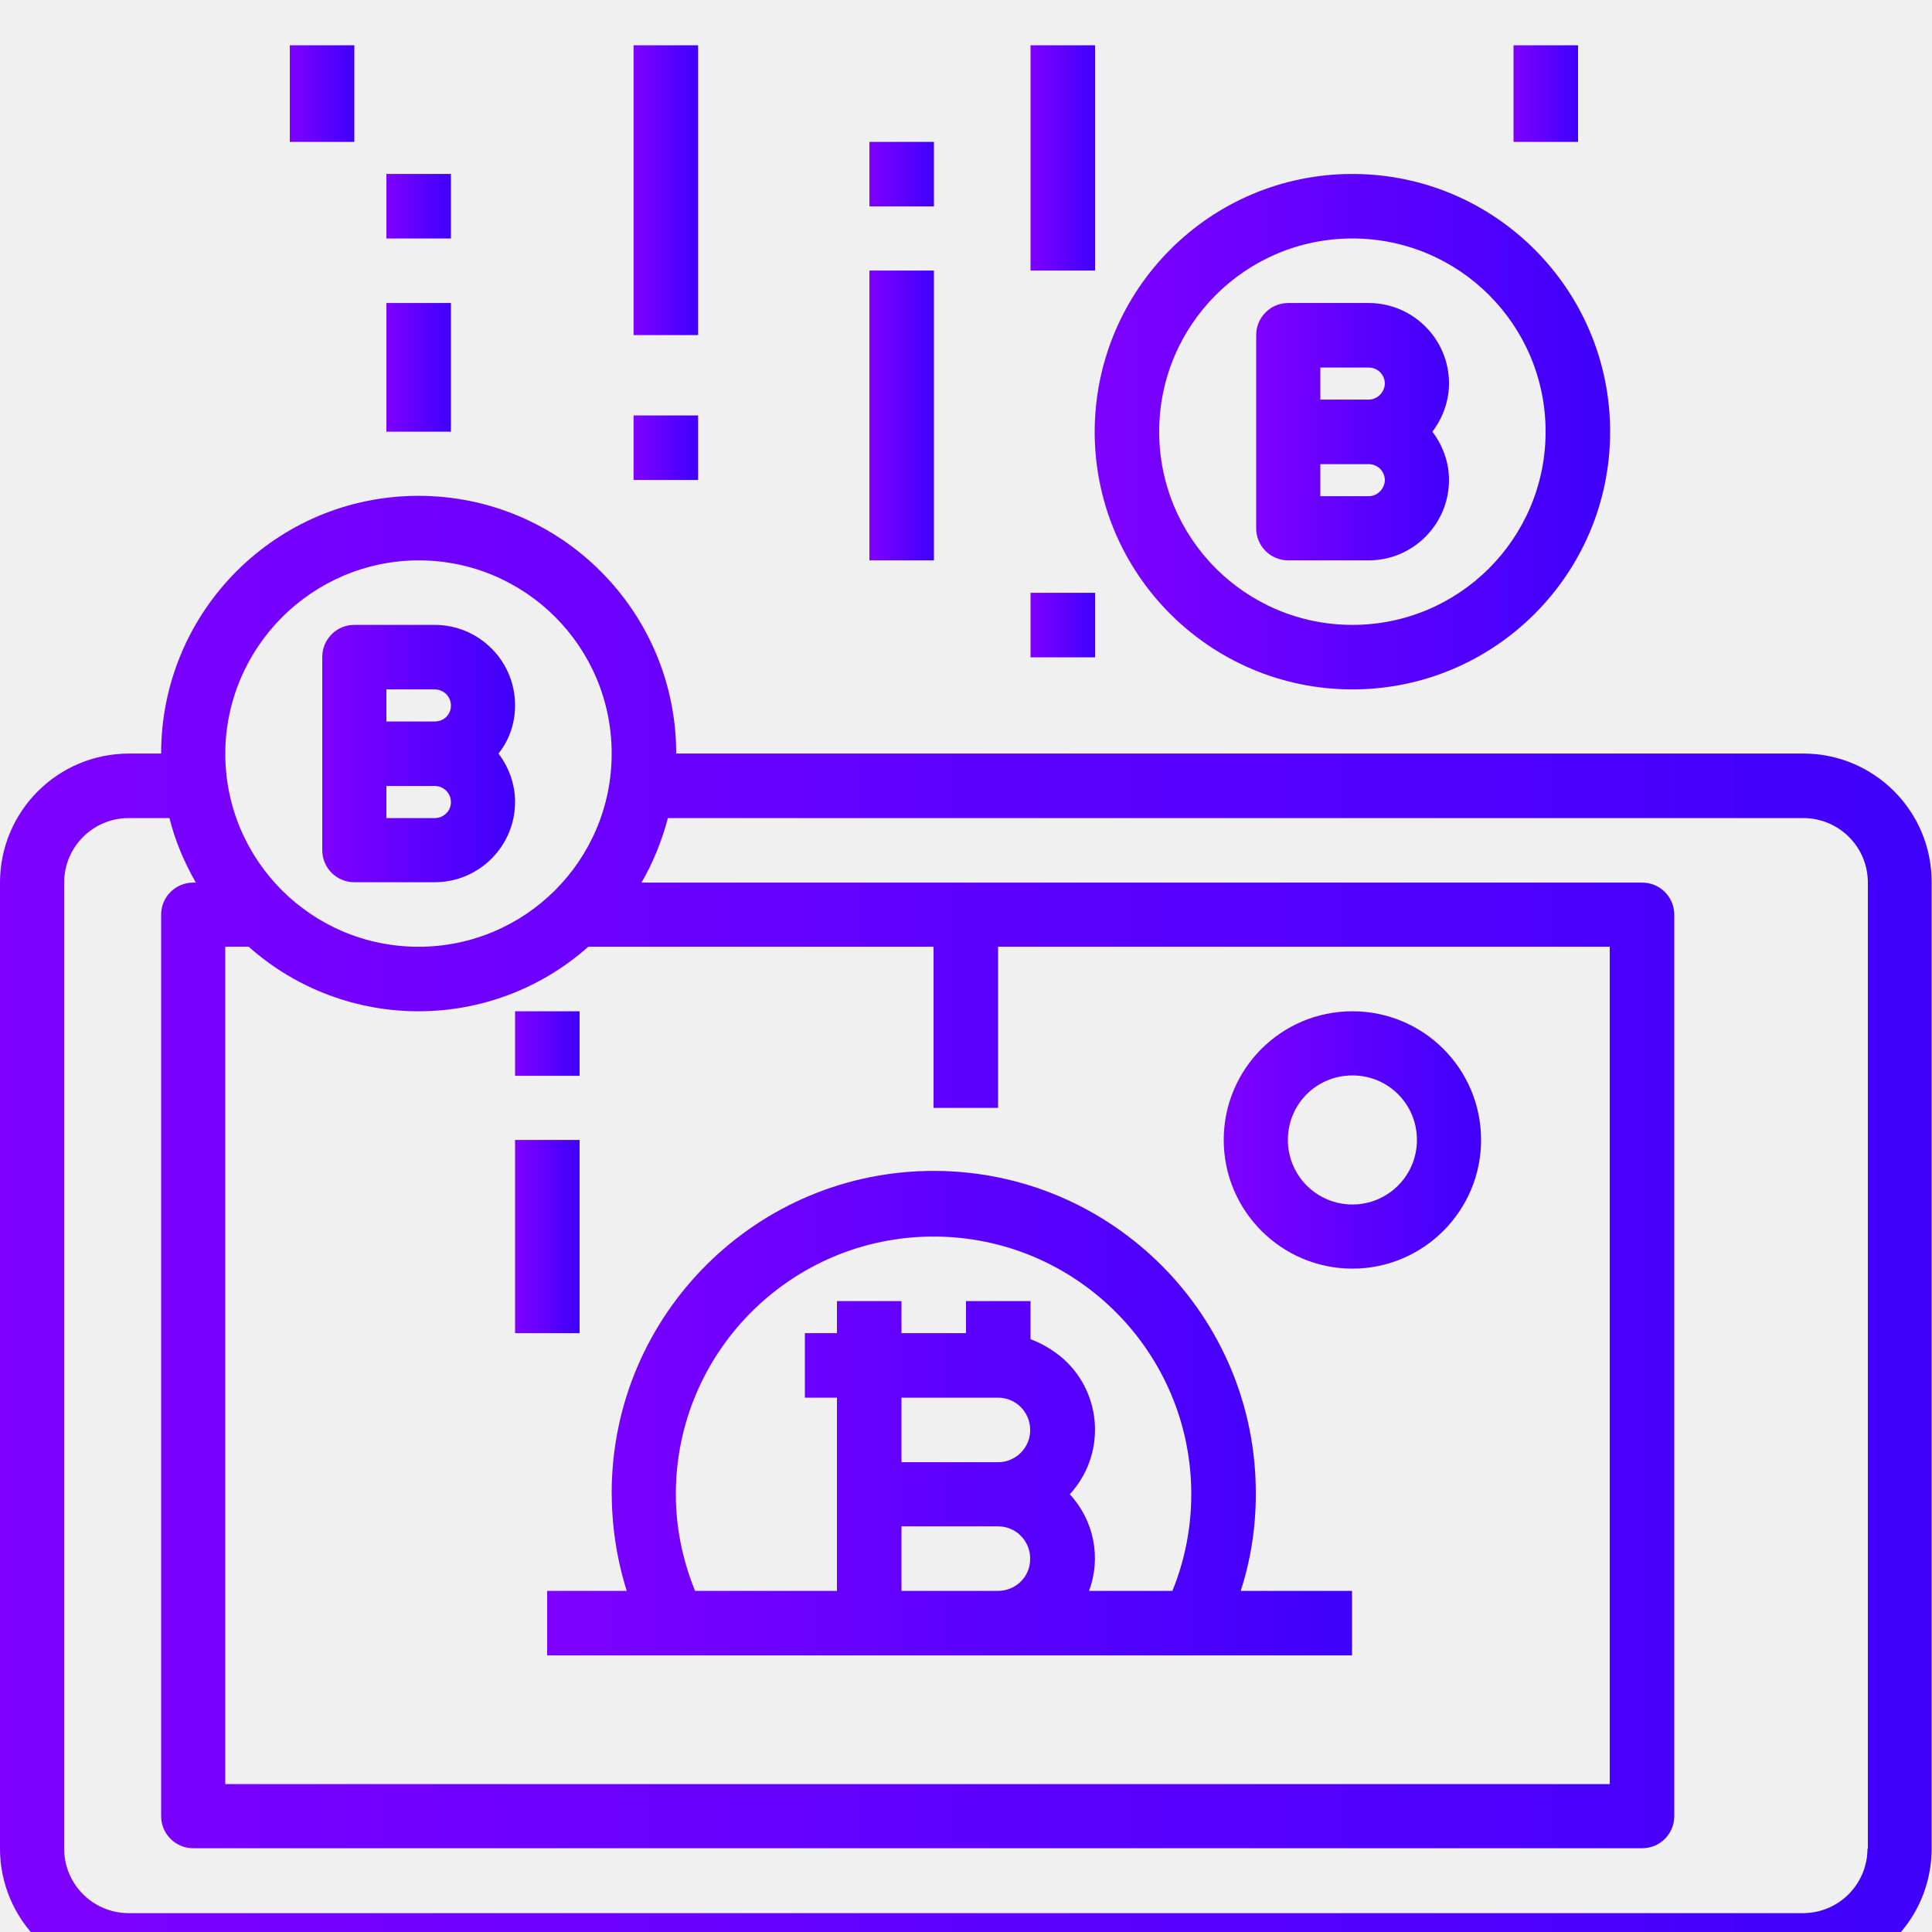
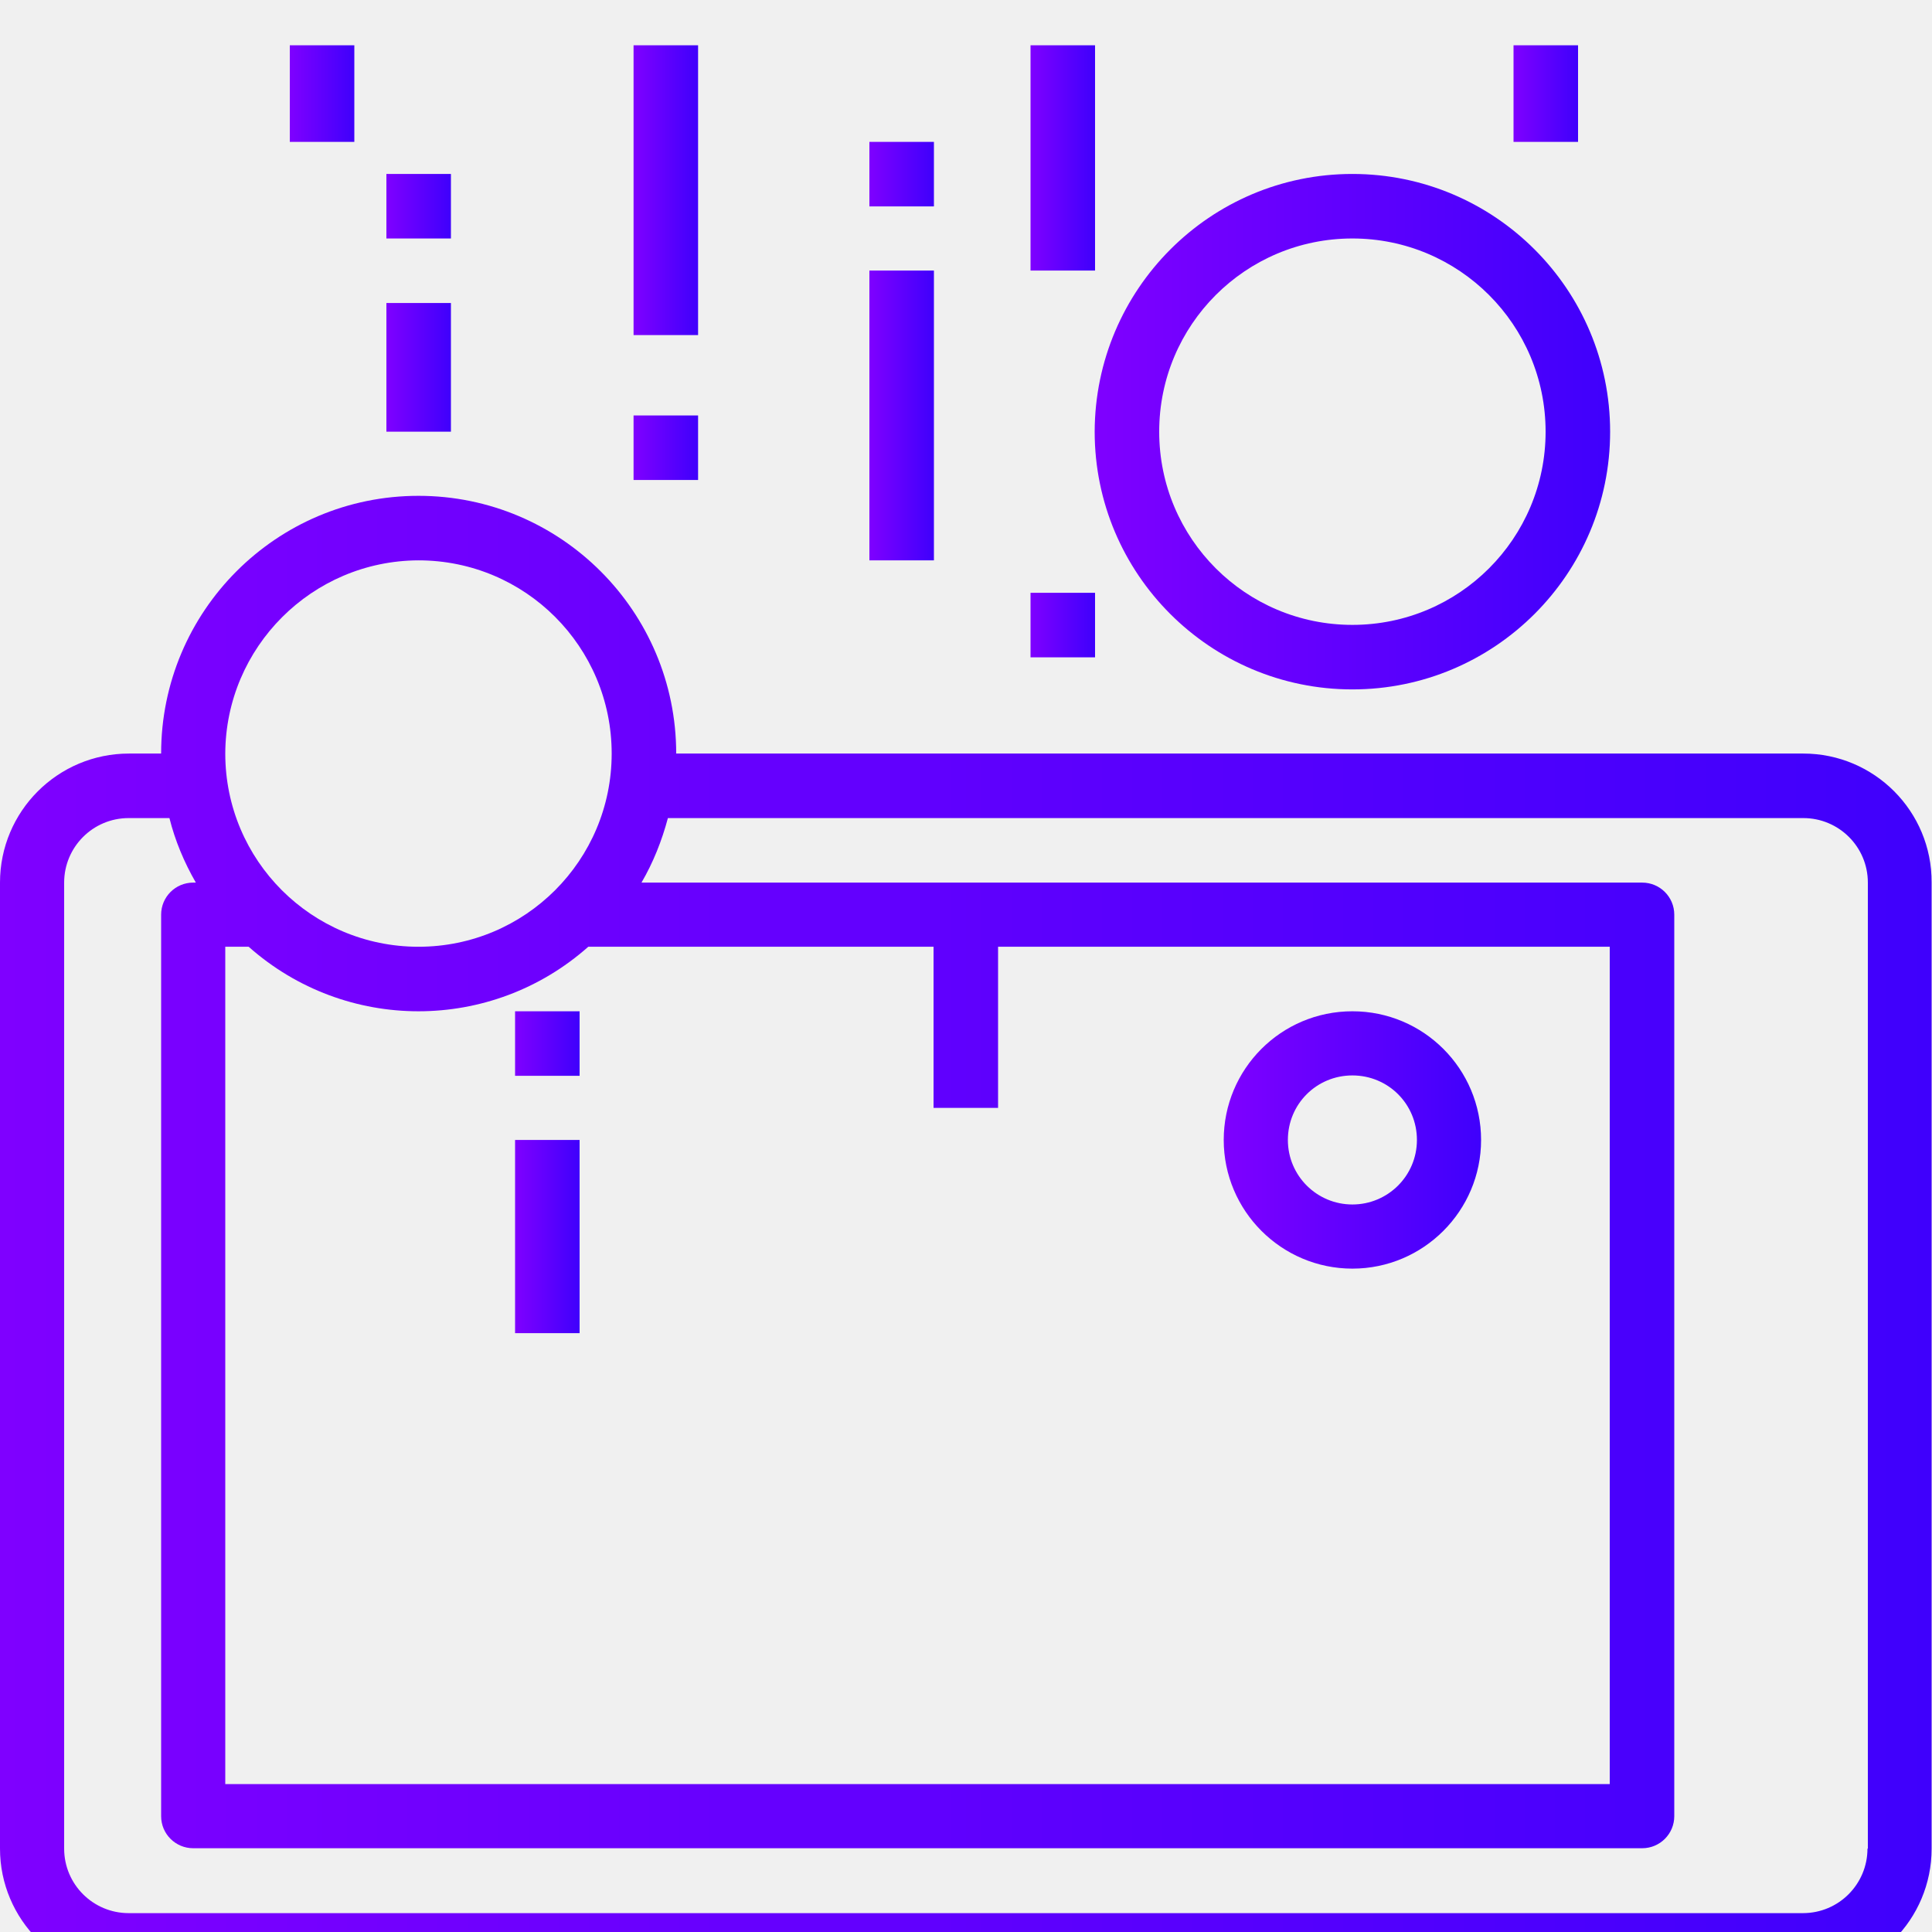
- <svg xmlns="http://www.w3.org/2000/svg" viewBox="6 -6 512 512" style="enable-background:new 6 -6 512 512" xml:space="preserve">
-   <switch>
-     <g>
-       <linearGradient id="a" gradientUnits="userSpaceOnUse" x1="6" y1="321.733" x2="518" y2="321.733">
-         <stop offset="0" style="stop-color:#7f00ff" />
-         <stop offset="1" style="stop-color:#3f00fc" />
-       </linearGradient>
-       <path d="M483.9 193.7H185.2c0-37.7-30.6-68.3-68.3-68.3S48.7 156 48.7 193.7h-8.5C21.3 193.7 6 209 6 227.9v256C6 502.7 21.3 518 40.1 518h443.7c18.9 0 34.1-15.3 34.1-34.1v-256c.1-18.9-15.2-34.2-34-34.2zm-367-51.2c28.3 0 51.2 22.9 51.2 51.2s-22.9 51.2-51.2 51.2-51.2-22.9-51.2-51.2c.1-28.2 23-51.1 51.2-51.2zM65.7 244.9h6.2c25.7 22.8 64.3 22.8 90 0h91.5v42.7h17.1v-42.7h162.1v221.9H65.7V244.9zm435.2 239c0 9.4-7.6 17.1-17.1 17.1H40.1c-9.4 0-17.1-7.6-17.1-17.1v-256c0-9.4 7.6-17.1 17.1-17.1h10.8c1.5 6 3.9 11.7 7 17.1h-.7c-4.7 0-8.5 3.8-8.5 8.5v238.9c0 4.7 3.8 8.5 8.5 8.5h384c4.7 0 8.5-3.8 8.5-8.5V236.4c0-4.7-3.8-8.5-8.5-8.5H176c3.1-5.3 5.4-11.1 7-17.1h300.9c9.4 0 17.1 7.6 17.1 17.1v256z" style="fill:url(#a)" />
-       <linearGradient id="b" gradientUnits="userSpaceOnUse" x1="151.067" y1="368.501" x2="364.4" y2="368.501">
-         <stop offset="0" style="stop-color:#7f00ff" />
-         <stop offset="1" style="stop-color:#3f00fc" />
-       </linearGradient>
-       <path d="M334.8 415.6c2.7-8.3 4-16.9 4-25.6.2-47.1-37.9-85.5-85-85.7-47.1-.2-85.5 37.9-85.7 85 0 8.9 1.3 17.8 4 26.3H151v17.1h213.3v-17.1h-29.5zm-64.3 0h-25.6v-17.1h25.6c4.7 0 8.5 3.8 8.5 8.5.1 4.8-3.8 8.6-8.5 8.6zm0-34.1h-25.6v-17.1h25.6c4.7 0 8.5 3.8 8.5 8.5.1 4.7-3.8 8.6-8.5 8.6zm46.2 34.1h-22.1c3.3-8.8 1.3-18.7-5.1-25.6 9.5-10.3 8.8-26.4-1.6-35.8-2.6-2.3-5.6-4.1-8.8-5.3v-10.1H262v8.5h-17.1v-8.5h-17.1v8.5h-8.5v17.1h8.5v51.2h-37.6c-3.3-8.1-5.1-16.8-5.1-25.6 0-37.7 30.6-68.3 68.3-68.3s68.3 30.6 68.3 68.3c0 8.8-1.7 17.5-5 25.6z" style="fill:url(#b)" />
-       <linearGradient id="c" gradientUnits="userSpaceOnUse" x1="296.133" y1="108.4" x2="432.667" y2="108.4">
-         <stop offset="0" style="stop-color:#7f00ff" />
-         <stop offset="1" style="stop-color:#3f00fc" />
-       </linearGradient>
-       <path d="M364.4 40.1c-37.7 0-68.2 30.6-68.3 68.3 0 37.7 30.6 68.3 68.3 68.3s68.3-30.6 68.3-68.3-30.6-68.3-68.3-68.3zm0 119.5c-28.3 0-51.2-22.9-51.2-51.2s22.9-51.2 51.2-51.2c28.3 0 51.2 22.9 51.2 51.2 0 28.3-22.9 51.2-51.2 51.2z" style="fill:url(#c)" />
-       <linearGradient id="d" gradientUnits="userSpaceOnUse" x1="279.067" y1="35.867" x2="296.133" y2="35.867">
-         <stop offset="0" style="stop-color:#7f00ff" />
-         <stop offset="1" style="stop-color:#3f00fc" />
-       </linearGradient>
-       <path style="fill:url(#d)" d="M279.1 6h17.1v59.7h-17.1z" />
-       <linearGradient id="e" gradientUnits="userSpaceOnUse" x1="407.067" y1="18.8" x2="424.133" y2="18.8">
-         <stop offset="0" style="stop-color:#7f00ff" />
-         <stop offset="1" style="stop-color:#3f00fc" />
-       </linearGradient>
-       <path style="fill:url(#e)" d="M407.1 6h17.1v25.6h-17.1z" />
-       <linearGradient id="f" gradientUnits="userSpaceOnUse" x1="236.4" y1="104.133" x2="253.467" y2="104.133">
-         <stop offset="0" style="stop-color:#7f00ff" />
-         <stop offset="1" style="stop-color:#3f00fc" />
-       </linearGradient>
-       <path style="fill:url(#f)" d="M236.4 65.7h17.1v76.8h-17.1z" />
-       <linearGradient id="g" gradientUnits="userSpaceOnUse" x1="173.9" y1="44.4" x2="190.967" y2="44.4">
-         <stop offset="0" style="stop-color:#7f00ff" />
-         <stop offset="1" style="stop-color:#3f00fc" />
-       </linearGradient>
-       <path style="fill:url(#g)" d="M173.9 6H191v76.8h-17.1z" />
-       <linearGradient id="h" gradientUnits="userSpaceOnUse" x1="82.8" y1="18.8" x2="99.867" y2="18.8">
-         <stop offset="0" style="stop-color:#7f00ff" />
-         <stop offset="1" style="stop-color:#3f00fc" />
-       </linearGradient>
-       <path style="fill:url(#h)" d="M82.8 6h17.1v25.6H82.8z" />
-       <linearGradient id="i" gradientUnits="userSpaceOnUse" x1="338.8" y1="108.4" x2="390" y2="108.4">
-         <stop offset="0" style="stop-color:#7f00ff" />
-         <stop offset="1" style="stop-color:#3f00fc" />
-       </linearGradient>
-       <path d="M390 95.6c0-11.8-9.6-21.3-21.3-21.3h-21.3c-4.7 0-8.5 3.8-8.5 8.5V134c0 4.7 3.8 8.5 8.5 8.5h21.3c11.8 0 21.3-9.6 21.3-21.3 0-4.6-1.6-9.1-4.4-12.8 2.8-3.7 4.4-8.2 4.4-12.8zm-21.3 29.9h-12.8V117h12.8c2.4 0 4.3 1.9 4.3 4.3-.1 2.3-2 4.2-4.3 4.2zm0-25.6h-12.8v-8.5h12.8c2.4 0 4.3 1.9 4.3 4.3-.1 2.3-2 4.2-4.3 4.2z" style="fill:url(#i)" />
-       <linearGradient id="j" gradientUnits="userSpaceOnUse" x1="279.067" y1="159.6" x2="296.133" y2="159.6">
-         <stop offset="0" style="stop-color:#7f00ff" />
-         <stop offset="1" style="stop-color:#3f00fc" />
-       </linearGradient>
-       <path style="fill:url(#j)" d="M279.1 151.1h17.1v17.1h-17.1z" />
-       <linearGradient id="k" gradientUnits="userSpaceOnUse" x1="173.9" y1="112.667" x2="190.967" y2="112.667">
-         <stop offset="0" style="stop-color:#7f00ff" />
-         <stop offset="1" style="stop-color:#3f00fc" />
-       </linearGradient>
-       <path style="fill:url(#k)" d="M173.9 104.1H191v17.1h-17.1z" />
-       <linearGradient id="l" gradientUnits="userSpaceOnUse" x1="142.533" y1="270.533" x2="159.6" y2="270.533">
-         <stop offset="0" style="stop-color:#7f00ff" />
-         <stop offset="1" style="stop-color:#3f00fc" />
-       </linearGradient>
-       <path style="fill:url(#l)" d="M142.5 262h17.1v17.1h-17.1z" />
-       <linearGradient id="m" gradientUnits="userSpaceOnUse" x1="142.533" y1="321.733" x2="159.6" y2="321.733">
-         <stop offset="0" style="stop-color:#7f00ff" />
-         <stop offset="1" style="stop-color:#3f00fc" />
-       </linearGradient>
-       <path style="fill:url(#m)" d="M142.5 296.1h17.1v51.2h-17.1z" />
-       <linearGradient id="n" gradientUnits="userSpaceOnUse" x1="108.4" y1="48.667" x2="125.467" y2="48.667">
-         <stop offset="0" style="stop-color:#7f00ff" />
-         <stop offset="1" style="stop-color:#3f00fc" />
-       </linearGradient>
-       <path style="fill:url(#n)" d="M108.4 40.1h17.1v17.1h-17.1z" />
-       <linearGradient id="o" gradientUnits="userSpaceOnUse" x1="108.4" y1="91.333" x2="125.467" y2="91.333">
-         <stop offset="0" style="stop-color:#7f00ff" />
-         <stop offset="1" style="stop-color:#3f00fc" />
-       </linearGradient>
-       <path style="fill:url(#o)" d="M108.4 74.3h17.1v34.1h-17.1z" />
-       <linearGradient id="p" gradientUnits="userSpaceOnUse" x1="236.4" y1="40.133" x2="253.467" y2="40.133">
-         <stop offset="0" style="stop-color:#7f00ff" />
-         <stop offset="1" style="stop-color:#3f00fc" />
-       </linearGradient>
-       <path style="fill:url(#p)" d="M236.4 31.6h17.1v17.1h-17.1z" />
-       <linearGradient id="q" gradientUnits="userSpaceOnUse" x1="330.267" y1="296.133" x2="398.533" y2="296.133">
-         <stop offset="0" style="stop-color:#7f00ff" />
-         <stop offset="1" style="stop-color:#3f00fc" />
-       </linearGradient>
-       <path d="M364.4 262c-18.9 0-34.1 15.3-34.1 34.1s15.3 34.1 34.1 34.1 34.1-15.3 34.1-34.1-15.2-34.1-34.1-34.1zm0 51.2c-9.4 0-17.1-7.6-17.1-17.1s7.6-17.1 17.1-17.1 17.1 7.6 17.1 17.1-7.7 17.1-17.1 17.1z" style="fill:url(#q)" />
-       <linearGradient id="r" gradientUnits="userSpaceOnUse" x1="91.333" y1="193.733" x2="142.533" y2="193.733">
-         <stop offset="0" style="stop-color:#7f00ff" />
-         <stop offset="1" style="stop-color:#3f00fc" />
-       </linearGradient>
-       <path d="M142.5 180.9c0-11.8-9.6-21.3-21.3-21.3H99.9c-4.7 0-8.5 3.8-8.5 8.5v51.2c0 4.7 3.8 8.5 8.5 8.5h21.3c11.8 0 21.3-9.6 21.3-21.3 0-4.6-1.6-9.1-4.4-12.8 2.9-3.6 4.4-8.1 4.4-12.8zm-21.3 29.9h-12.8v-8.5h12.8c2.4 0 4.3 1.9 4.3 4.3 0 2.3-1.9 4.2-4.3 4.2zm0-25.6h-12.8v-8.5h12.8c2.4 0 4.3 1.9 4.3 4.3s-1.9 4.2-4.3 4.2z" style="fill:url(#r)" />
-     </g>
-   </switch>
+ <svg xmlns="http://www.w3.org/2000/svg" width="512" height="512" viewBox="0 0 512 512" fill="none">
+   <g clip-path="url(#clip0_27_1322)">
+     <path d="M477.9 199.7H179.2C179.2 162 148.6 131.4 110.9 131.4C73.2 131.4 42.7 162 42.7 199.7H34.2C15.3 199.7 0 215 0 233.9V489.9C0 508.7 15.3 524 34.1 524H477.8C496.7 524 511.9 508.7 511.9 489.9V233.9C512 215 496.7 199.7 477.9 199.7ZM110.9 148.5C139.2 148.5 162.1 171.4 162.1 199.7C162.1 228 139.2 250.9 110.9 250.9C82.6 250.9 59.7 228 59.7 199.7C59.8 171.5 82.7 148.6 110.9 148.5ZM59.7 250.9H65.9C91.6 273.7 130.2 273.7 155.9 250.9H247.4V293.6H264.5V250.9H426.6V472.8H59.7V250.9ZM494.9 489.9C494.9 499.3 487.3 507 477.8 507H34.1C24.7 507 17 499.4 17 489.9V233.9C17 224.5 24.6 216.8 34.1 216.8H44.9C46.4 222.8 48.8 228.5 51.9 233.9H51.2C46.5 233.9 42.7 237.7 42.7 242.4V481.3C42.7 486 46.5 489.8 51.2 489.8H435.2C439.9 489.8 443.7 486 443.7 481.3V242.4C443.7 237.7 439.9 233.9 435.2 233.9H170C173.1 228.6 175.4 222.8 177 216.8H477.9C487.3 216.8 495 224.4 495 233.9V489.9H494.9Z" fill="url(#paint0_linear_27_1322)" />
+     <path d="M358.4 46.1C320.7 46.1 290.2 76.7 290.1 114.4C290.1 152.1 320.7 182.7 358.4 182.7C396.1 182.7 426.7 152.1 426.7 114.4C426.7 76.7 396.1 46.1 358.4 46.1ZM358.4 165.6C330.1 165.6 307.2 142.7 307.2 114.4C307.2 86.1 330.1 63.2 358.4 63.2C386.7 63.2 409.6 86.1 409.6 114.4C409.6 142.7 386.7 165.6 358.4 165.6Z" fill="url(#paint1_linear_27_1322)" />
+     <path d="M273.1 12H290.2V71.7H273.1V12Z" fill="url(#paint2_linear_27_1322)" />
+     <path d="M401.1 12H418.2V37.6H401.1V12Z" fill="url(#paint3_linear_27_1322)" />
+     <path d="M230.4 71.7H247.5V148.5H230.4V71.7Z" fill="url(#paint4_linear_27_1322)" />
+     <path d="M167.9 12H185V88.8H167.9V12Z" fill="url(#paint5_linear_27_1322)" />
+     <path d="M76.8 12H93.9V37.6H76.8V12Z" fill="url(#paint6_linear_27_1322)" />
+     <path d="M273.1 157.1H290.2V174.2H273.1V157.1Z" fill="url(#paint7_linear_27_1322)" />
+     <path d="M167.9 110.1H185V127.2H167.9V110.1Z" fill="url(#paint8_linear_27_1322)" />
+     <path d="M136.5 268H153.6V285.1H136.5V268Z" fill="url(#paint9_linear_27_1322)" />
+     <path d="M136.5 302.1H153.6V353.3H136.5V302.1Z" fill="url(#paint10_linear_27_1322)" />
+     <path d="M102.4 46.1H119.5V63.2H102.4V46.1Z" fill="url(#paint11_linear_27_1322)" />
+     <path d="M102.4 80.3H119.5V114.4H102.4V80.3Z" fill="url(#paint12_linear_27_1322)" />
+     <path d="M230.4 37.6H247.5V54.7H230.4V37.6Z" fill="url(#paint13_linear_27_1322)" />
+     <path d="M358.4 268C339.5 268 324.3 283.3 324.3 302.1C324.3 320.9 339.6 336.2 358.4 336.2C377.2 336.2 392.5 320.9 392.5 302.1C392.5 283.3 377.3 268 358.4 268ZM358.4 319.2C349 319.2 341.3 311.6 341.3 302.1C341.3 292.6 348.9 285 358.4 285C367.9 285 375.5 292.6 375.5 302.1C375.5 311.6 367.8 319.2 358.4 319.2Z" fill="url(#paint14_linear_27_1322)" />
+   </g>
+   <defs>
+     <linearGradient id="paint0_linear_27_1322" x1="0" y1="327.733" x2="512" y2="327.733" gradientUnits="userSpaceOnUse">
+       <stop stop-color="#7F00FF" />
+       <stop offset="1" stop-color="#3F00FC" />
+     </linearGradient>
+     <linearGradient id="paint1_linear_27_1322" x1="290.133" y1="114.4" x2="426.667" y2="114.4" gradientUnits="userSpaceOnUse">
+       <stop stop-color="#7F00FF" />
+       <stop offset="1" stop-color="#3F00FC" />
+     </linearGradient>
+     <linearGradient id="paint2_linear_27_1322" x1="273.067" y1="41.867" x2="290.133" y2="41.867" gradientUnits="userSpaceOnUse">
+       <stop stop-color="#7F00FF" />
+       <stop offset="1" stop-color="#3F00FC" />
+     </linearGradient>
+     <linearGradient id="paint3_linear_27_1322" x1="401.067" y1="24.8" x2="418.133" y2="24.8" gradientUnits="userSpaceOnUse">
+       <stop stop-color="#7F00FF" />
+       <stop offset="1" stop-color="#3F00FC" />
+     </linearGradient>
+     <linearGradient id="paint4_linear_27_1322" x1="230.4" y1="110.133" x2="247.467" y2="110.133" gradientUnits="userSpaceOnUse">
+       <stop stop-color="#7F00FF" />
+       <stop offset="1" stop-color="#3F00FC" />
+     </linearGradient>
+     <linearGradient id="paint5_linear_27_1322" x1="167.9" y1="50.4" x2="184.967" y2="50.4" gradientUnits="userSpaceOnUse">
+       <stop stop-color="#7F00FF" />
+       <stop offset="1" stop-color="#3F00FC" />
+     </linearGradient>
+     <linearGradient id="paint6_linear_27_1322" x1="76.8" y1="24.8" x2="93.867" y2="24.8" gradientUnits="userSpaceOnUse">
+       <stop stop-color="#7F00FF" />
+       <stop offset="1" stop-color="#3F00FC" />
+     </linearGradient>
+     <linearGradient id="paint7_linear_27_1322" x1="273.067" y1="165.6" x2="290.133" y2="165.6" gradientUnits="userSpaceOnUse">
+       <stop stop-color="#7F00FF" />
+       <stop offset="1" stop-color="#3F00FC" />
+     </linearGradient>
+     <linearGradient id="paint8_linear_27_1322" x1="167.9" y1="118.667" x2="184.967" y2="118.667" gradientUnits="userSpaceOnUse">
+       <stop stop-color="#7F00FF" />
+       <stop offset="1" stop-color="#3F00FC" />
+     </linearGradient>
+     <linearGradient id="paint9_linear_27_1322" x1="136.533" y1="276.533" x2="153.6" y2="276.533" gradientUnits="userSpaceOnUse">
+       <stop stop-color="#7F00FF" />
+       <stop offset="1" stop-color="#3F00FC" />
+     </linearGradient>
+     <linearGradient id="paint10_linear_27_1322" x1="136.533" y1="327.733" x2="153.6" y2="327.733" gradientUnits="userSpaceOnUse">
+       <stop stop-color="#7F00FF" />
+       <stop offset="1" stop-color="#3F00FC" />
+     </linearGradient>
+     <linearGradient id="paint11_linear_27_1322" x1="102.4" y1="54.667" x2="119.467" y2="54.667" gradientUnits="userSpaceOnUse">
+       <stop stop-color="#7F00FF" />
+       <stop offset="1" stop-color="#3F00FC" />
+     </linearGradient>
+     <linearGradient id="paint12_linear_27_1322" x1="102.4" y1="97.333" x2="119.467" y2="97.333" gradientUnits="userSpaceOnUse">
+       <stop stop-color="#7F00FF" />
+       <stop offset="1" stop-color="#3F00FC" />
+     </linearGradient>
+     <linearGradient id="paint13_linear_27_1322" x1="230.4" y1="46.133" x2="247.467" y2="46.133" gradientUnits="userSpaceOnUse">
+       <stop stop-color="#7F00FF" />
+       <stop offset="1" stop-color="#3F00FC" />
+     </linearGradient>
+     <linearGradient id="paint14_linear_27_1322" x1="324.267" y1="302.133" x2="392.533" y2="302.133" gradientUnits="userSpaceOnUse">
+       <stop stop-color="#7F00FF" />
+       <stop offset="1" stop-color="#3F00FC" />
+     </linearGradient>
+     <clipPath id="clip0_27_1322">
+       <rect width="512" height="512" fill="white" />
+     </clipPath>
+   </defs>
</svg>
